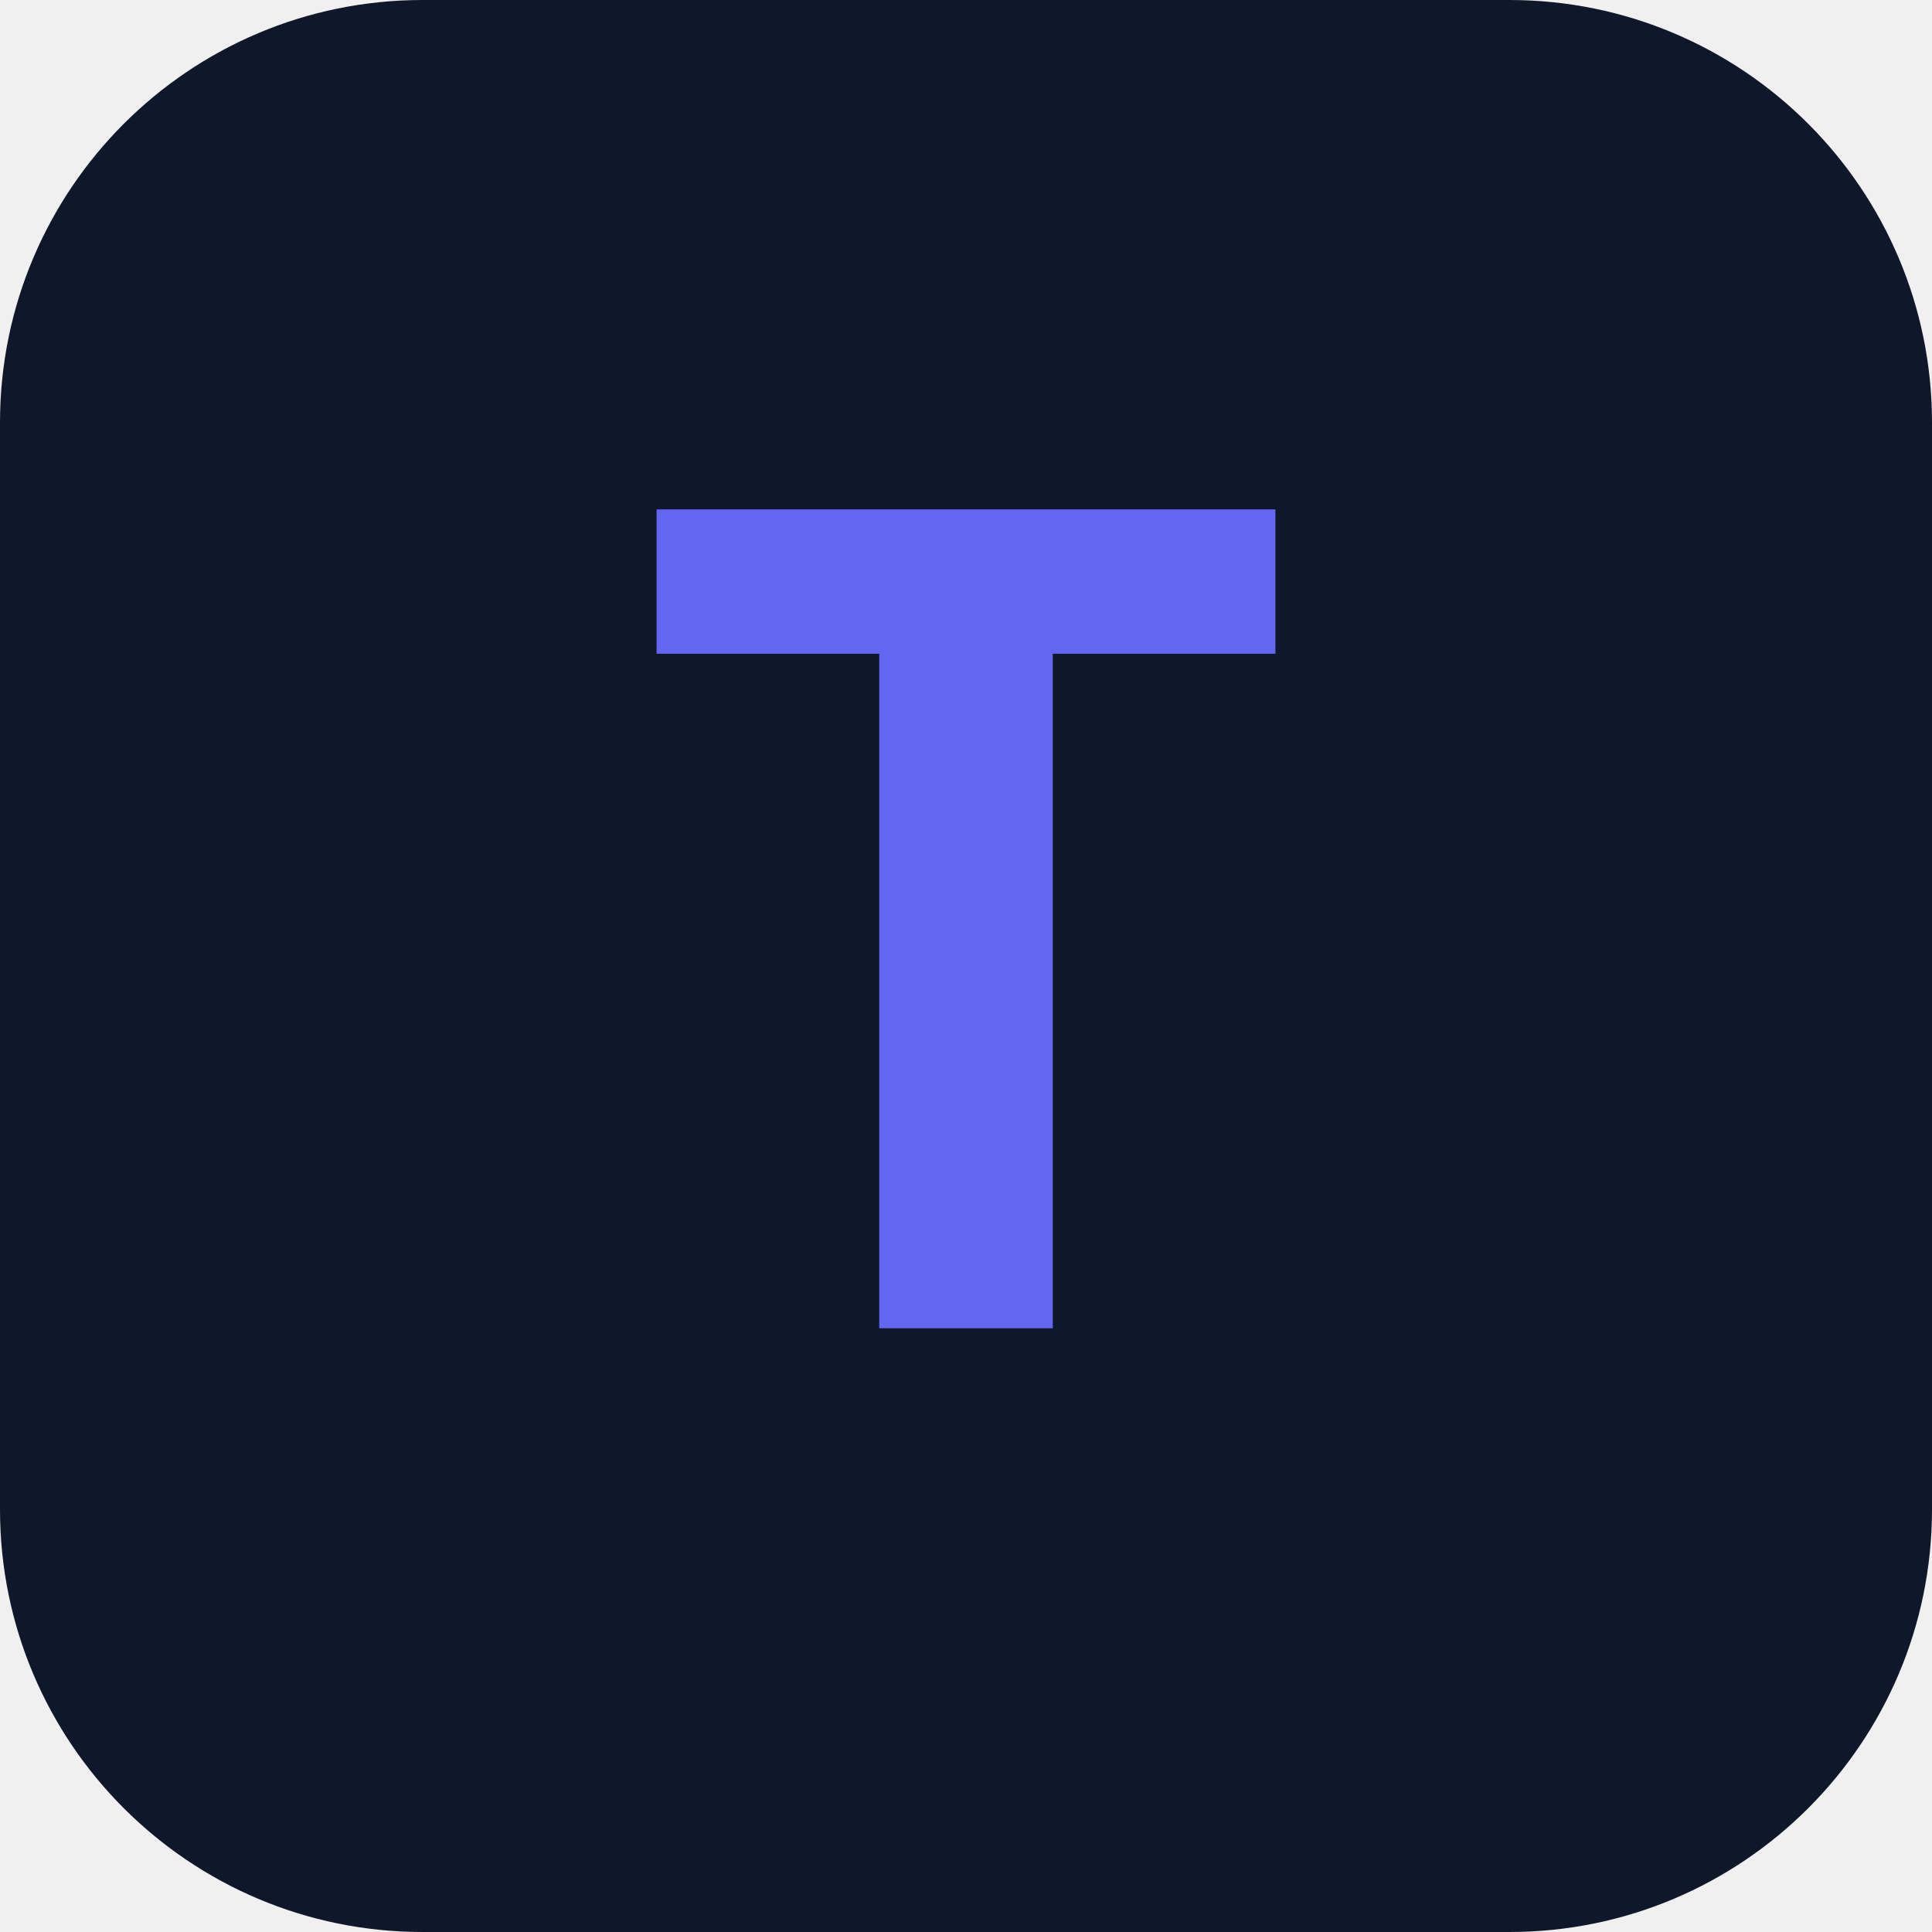
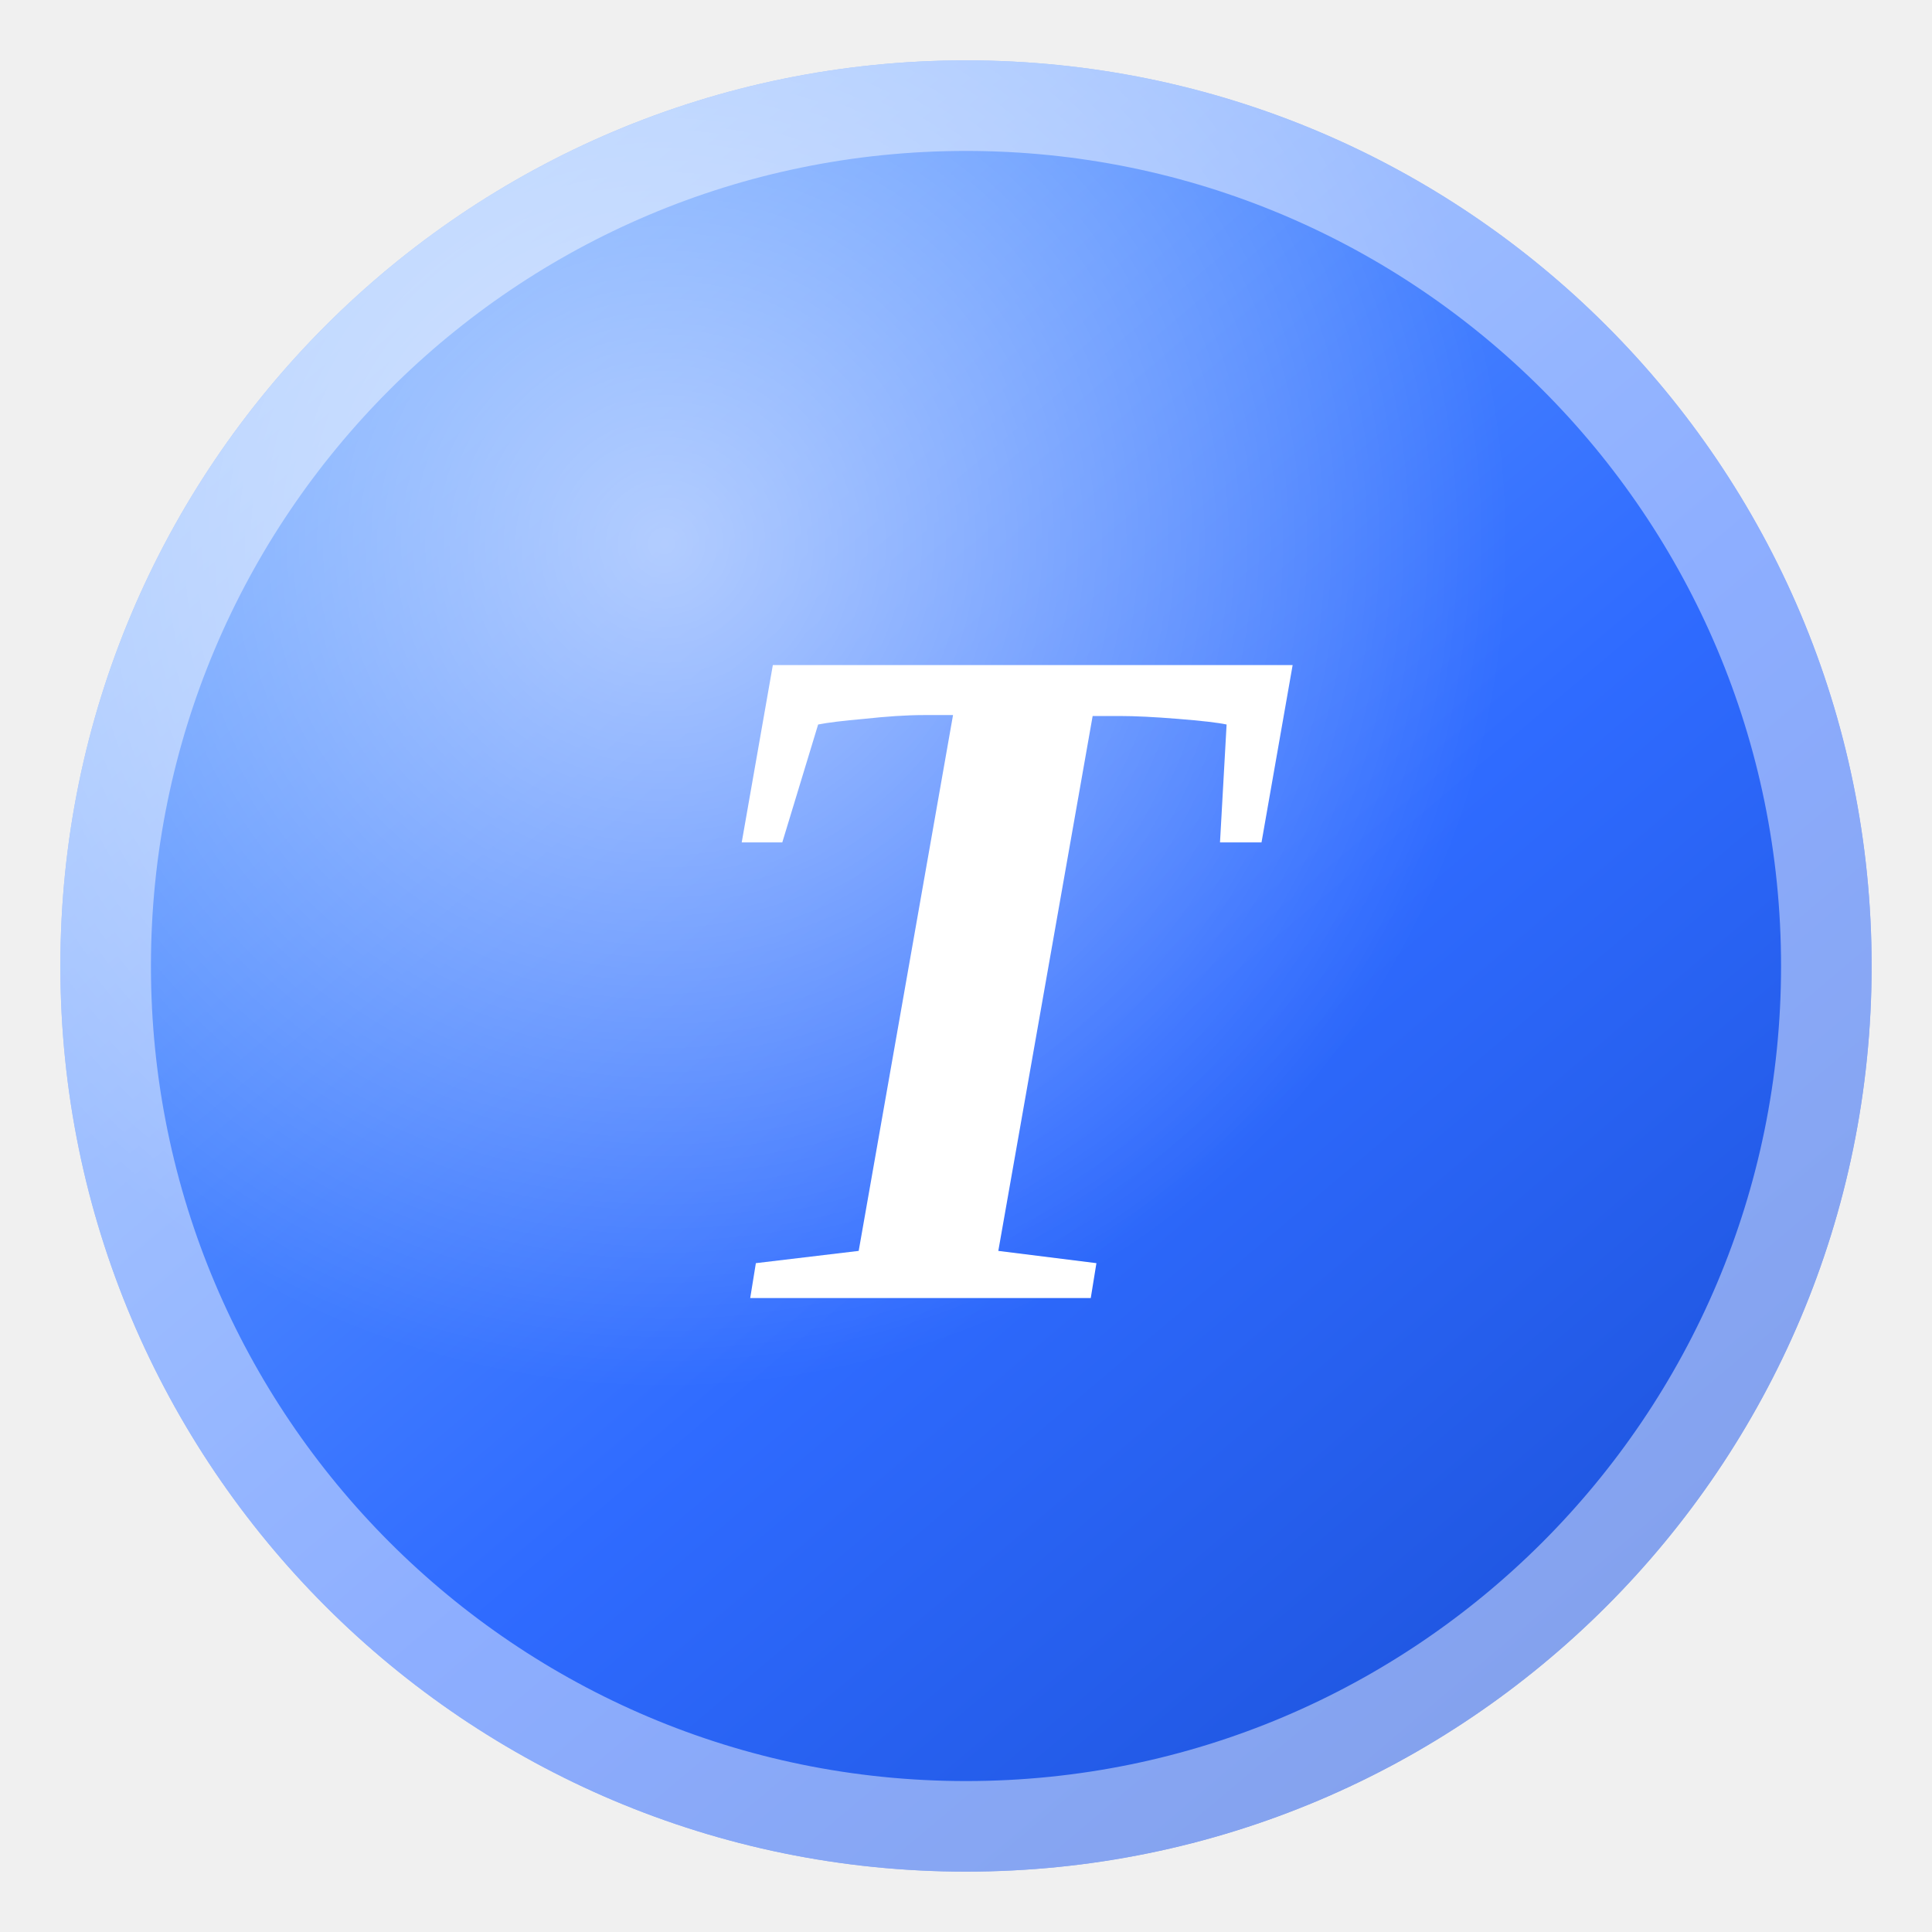
- <svg xmlns="http://www.w3.org/2000/svg" viewBox="0 0 32 32">
-   <rect width="32" height="32" rx="7" fill="#0F172A" />
-   <text x="16" y="22" text-anchor="middle" font-family="sans-serif" font-weight="800" font-size="19" fill="#6366F1">T</text>
+ <svg xmlns="http://www.w3.org/2000/svg" viewBox="0 0 32 32" fill="none">
+   <defs>
+     <linearGradient id="orb" x1="6" y1="4" x2="28" y2="30" gradientUnits="userSpaceOnUse">
+       <stop stop-color="#6AA4FF" />
+       <stop offset="0.55" stop-color="#2F6BFF" />
+       <stop offset="1" stop-color="#1A4FD6" />
+     </linearGradient>
+     <radialGradient id="shine" cx="0" cy="0" r="1" gradientUnits="userSpaceOnUse" gradientTransform="translate(11 9) rotate(90) scale(14)">
+       <stop stop-color="#fff" stop-opacity="0.55" />
+       <stop offset="1" stop-color="#fff" stop-opacity="0" />
+     </radialGradient>
+   </defs>
+   <circle cx="16" cy="16" r="15" fill="url(#orb)" />
+   <circle cx="16" cy="16" r="15" fill="url(#shine)" />
+   <circle cx="16" cy="16" r="14.25" stroke="#fff" stroke-opacity="0.45" stroke-width="1.5" />
+   <text x="16" y="21.5" text-anchor="middle" font-family="Georgia, 'Times New Roman', serif" font-size="16" font-style="italic" font-weight="600" fill="#fff">T</text>
</svg>
